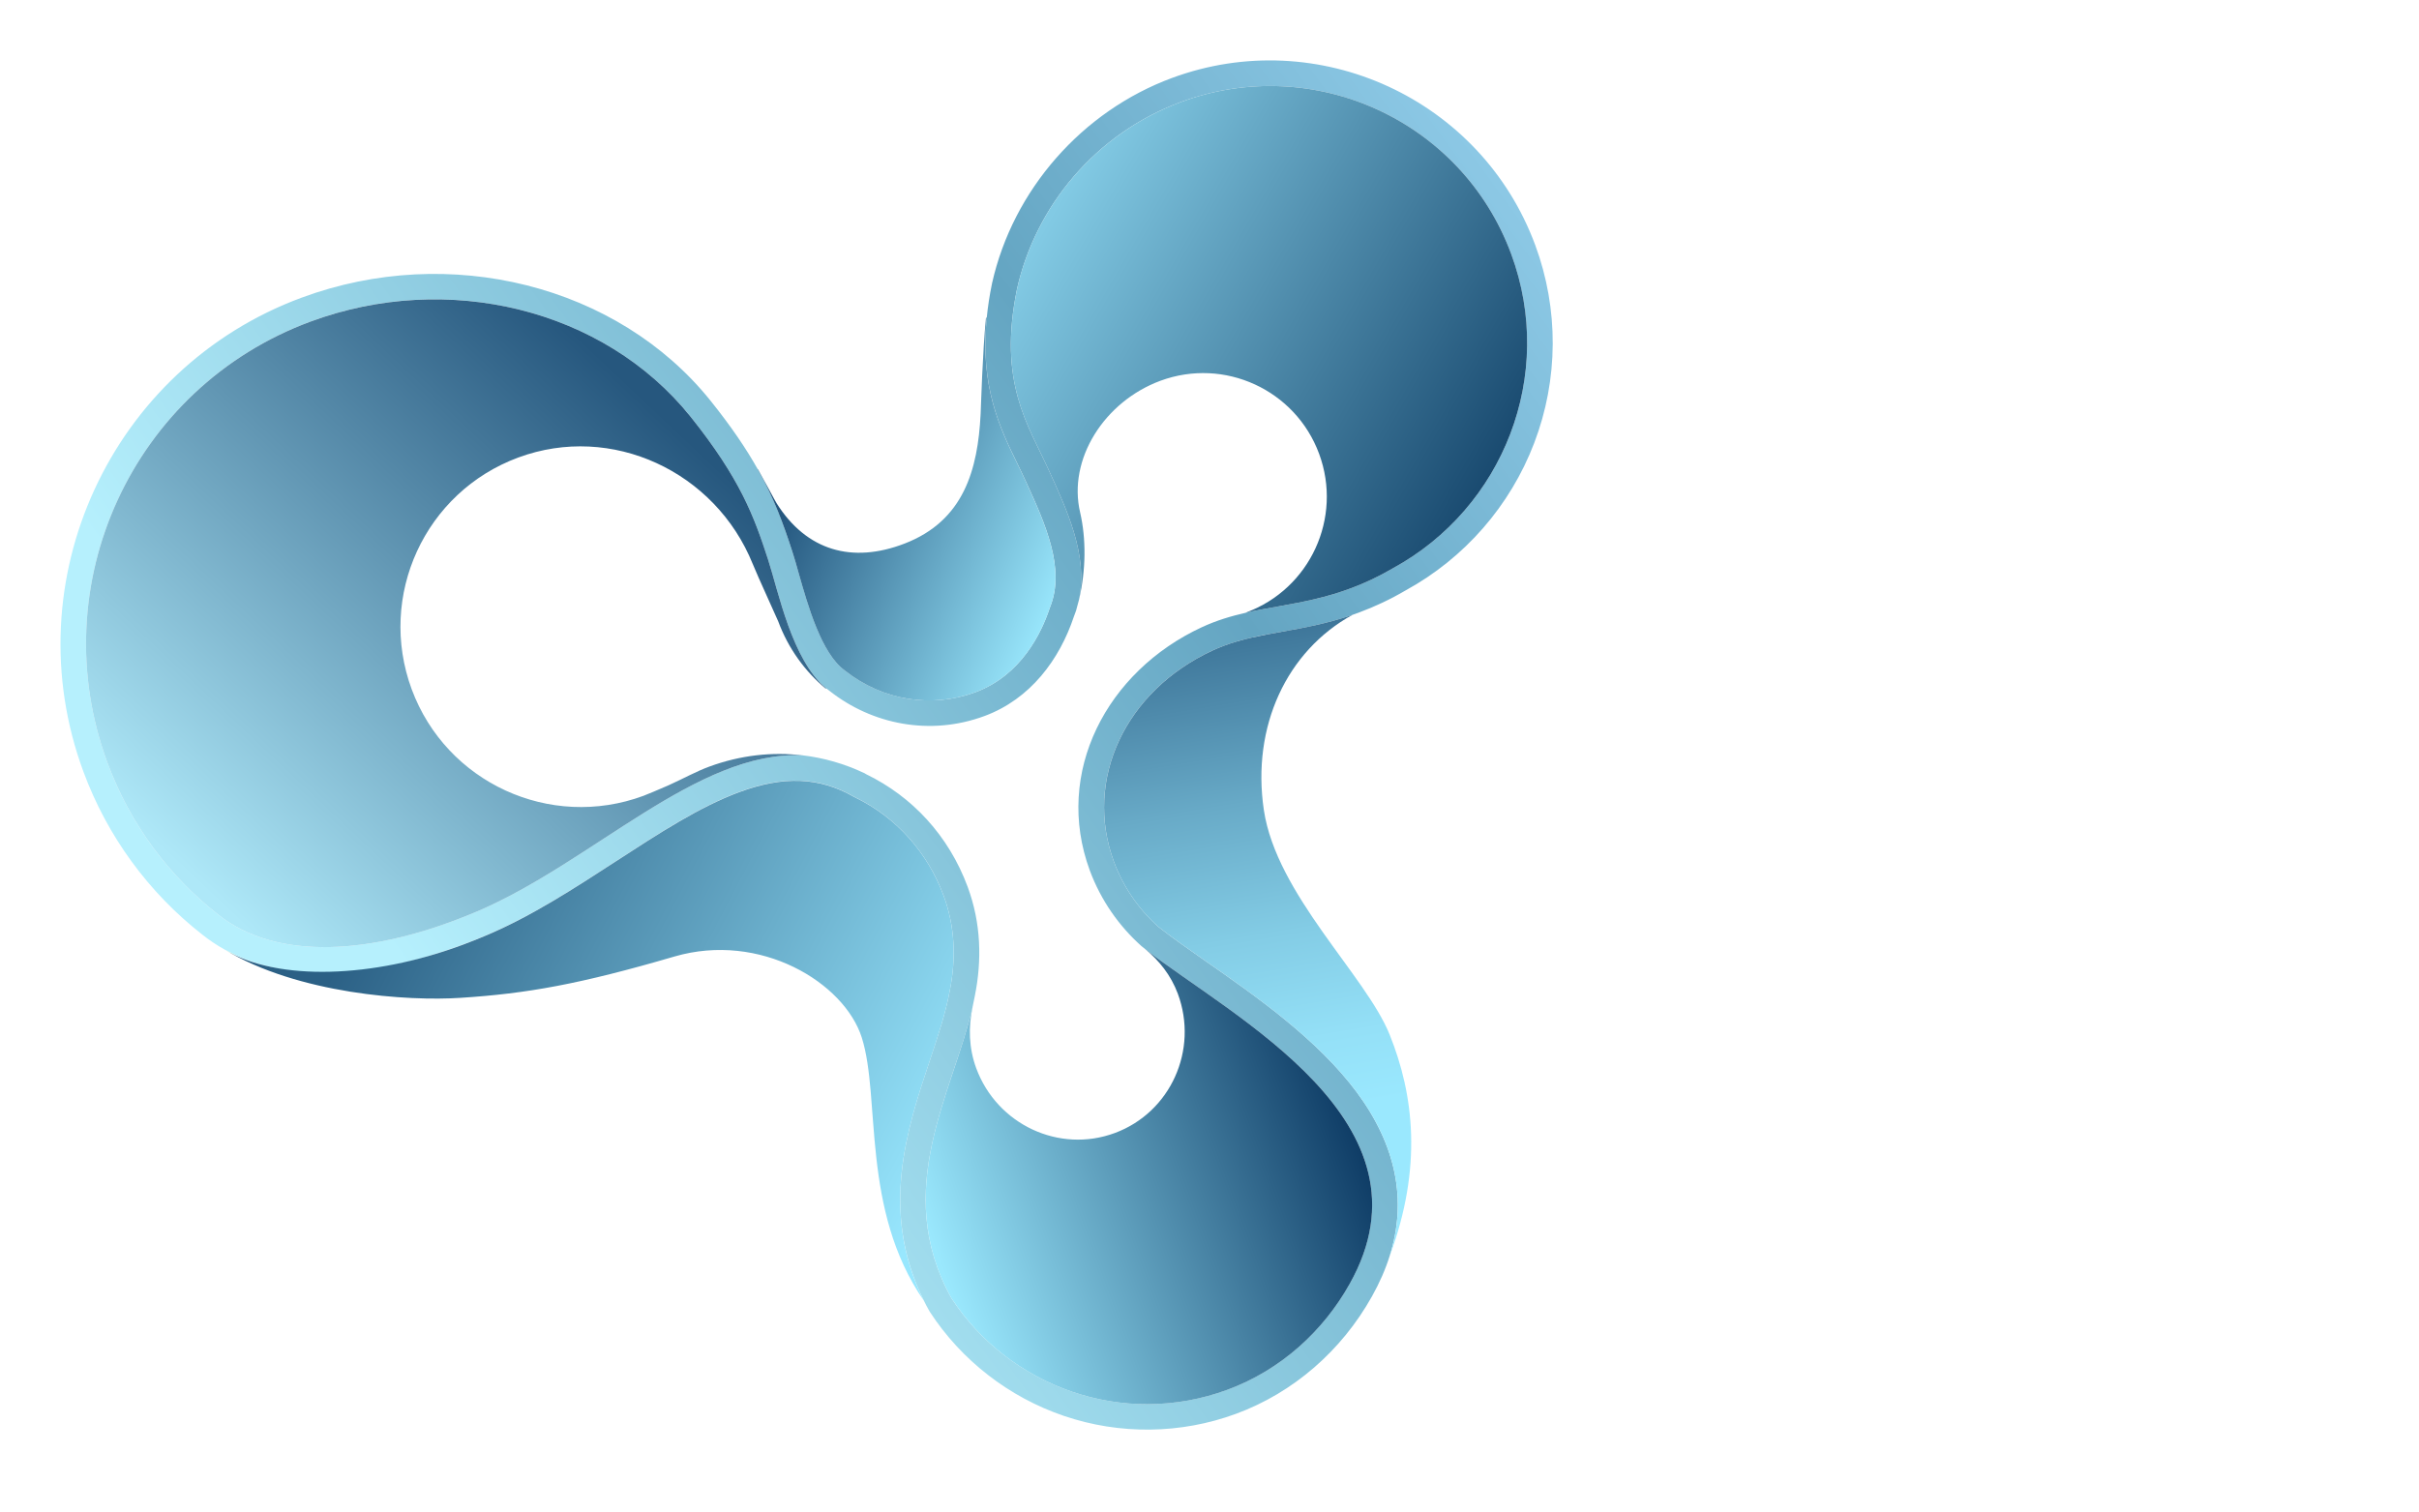
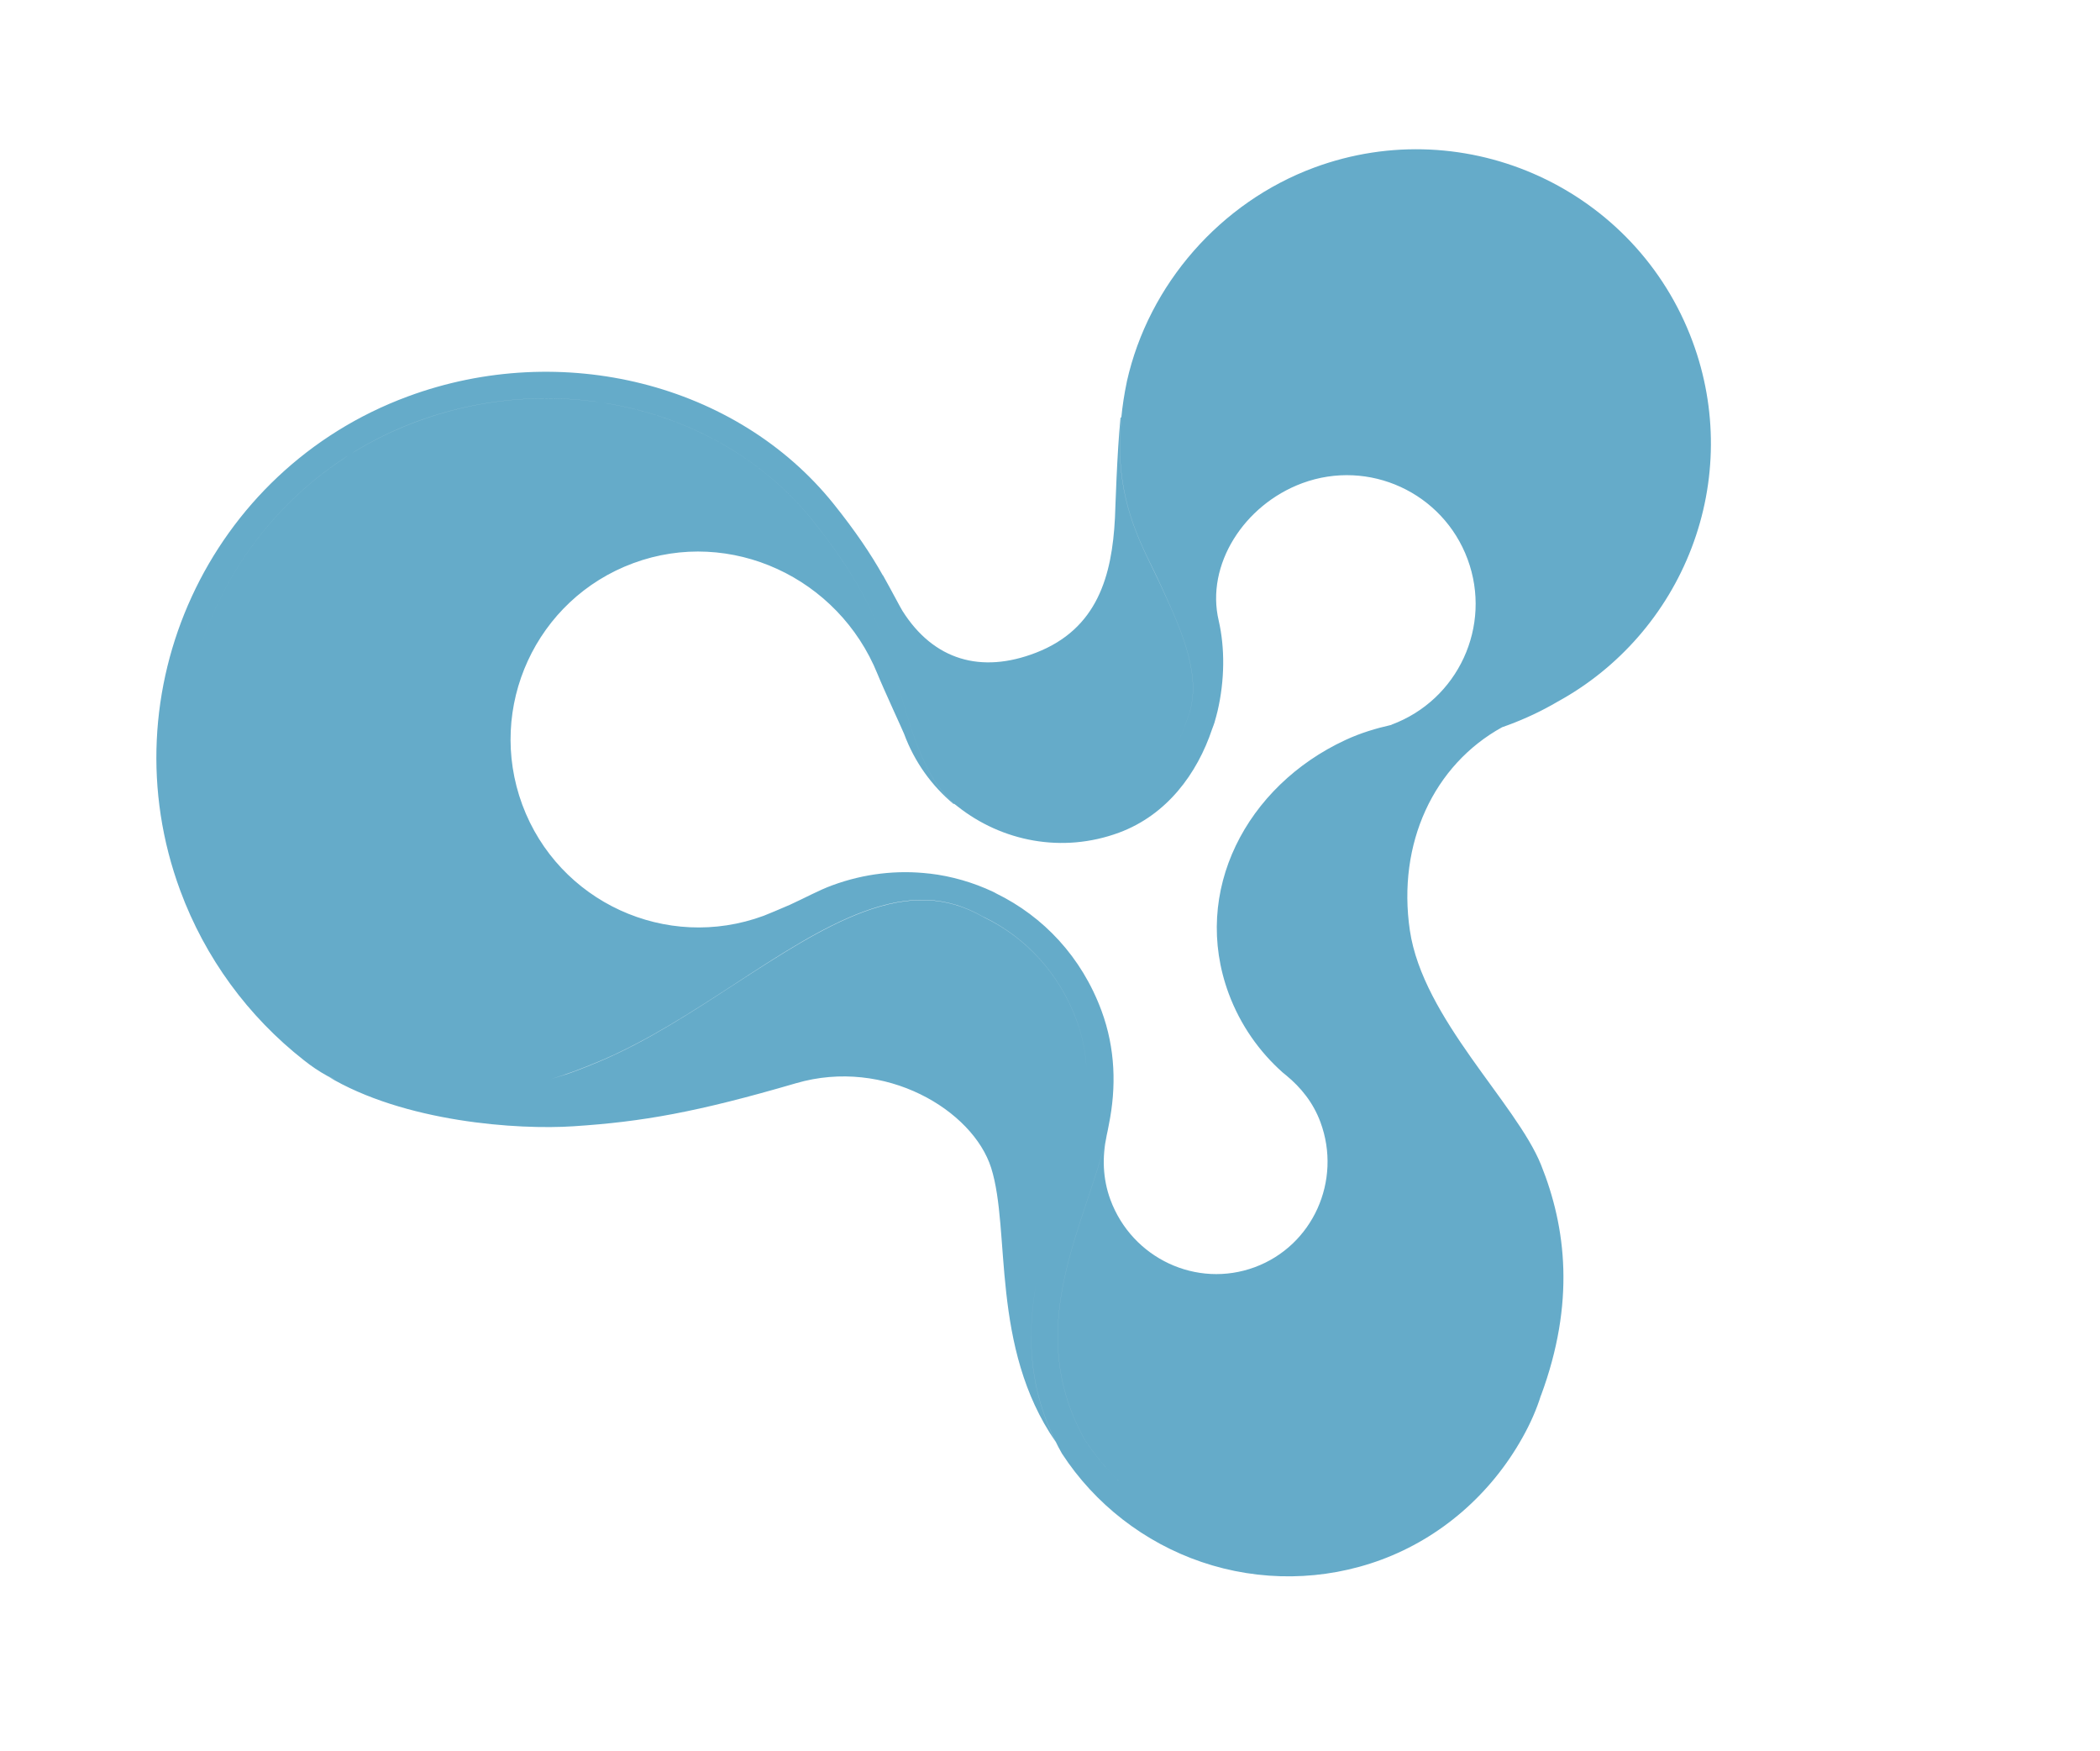
- <svg xmlns="http://www.w3.org/2000/svg" version="1.1" id="Layer_1" x="0px" y="0px" width="80px" height="50px" viewBox="0 0 80 50" enable-background="new 0 0 80 50" xml:space="preserve">
-   <g id="XMLID_7_">
-     <linearGradient id="SVGID_1_" gradientUnits="userSpaceOnUse" x1="-240.461" y1="514.678" x2="-187.05" y2="514.678" gradientTransform="matrix(0.8086 -0.5884 0.5884 0.8086 -92.6187 -522.4207)">
-       <stop offset="0" style="stop-color:#B6F0FD" />
-       <stop offset="0.546" style="stop-color:#64A5C2" />
-       <stop offset="0.949" style="stop-color:#9CD6F3" />
-       <stop offset="1" style="stop-color:#A4DCFA" />
-     </linearGradient>
-     <path fill="url(#SVGID_1_)" d="M44.724,20.341c-0.848,0.292-1.633,0.433-2.333,0.556c-0.347,0.063-0.674,0.121-0.993,0.194   c-0.348,0.08-0.637,0.164-0.909,0.265c-0.132,0.049-0.264,0.104-0.389,0.161c-2.893,1.341-4.264,4.278-3.262,6.985   c0.302,0.818,0.808,1.561,1.462,2.149c0.438,0.349,1.002,0.743,1.598,1.16c1.633,1.141,3.664,2.56,4.968,4.313   c1.308,1.763,1.675,3.582,1.092,5.422c-0.139,0.446-0.336,0.892-0.586,1.339c-1.011,1.806-2.605,3.184-4.485,3.879   c-1.829,0.677-3.854,0.702-5.702,0.073c-1.819-0.619-3.392-1.84-4.433-3.441l-0.03-0.052c-0.062-0.108-0.119-0.217-0.171-0.326   c-0.001-0.001-0.001-0.003-0.002-0.003c-1.463-2.955-0.544-5.704,0.199-7.928c0.272-0.814,0.529-1.583,0.658-2.294l0.003-0.017   c0.225-1.12,0.158-2.176-0.199-3.143c-0.534-1.442-1.571-2.599-2.922-3.256l-0.05-0.026c-1.144-0.652-2.313-0.7-3.792-0.154   c-1.305,0.483-2.647,1.358-4.069,2.284c-1.371,0.892-2.787,1.815-4.277,2.448c-0.286,0.12-0.571,0.234-0.851,0.338   c-2.904,1.075-5.453,1.195-7.346,0.376c-0.002-0.001-0.006-0.003-0.009-0.004c-0.16-0.073-0.316-0.152-0.472-0.233   c-0.259-0.143-0.501-0.306-0.729-0.488c-1.786-1.396-3.146-3.26-3.934-5.391C0.424,19.217,3.661,12.181,9.976,9.846   c4.892-1.811,10.452-0.411,13.519,3.405c0.692,0.863,1.188,1.599,1.565,2.271c0.547,0.974,0.849,1.815,1.144,2.724   c0.069,0.212,0.141,0.462,0.214,0.725c0.299,1.054,0.75,2.647,1.514,3.201l0.027,0.021c1.237,0.979,2.847,1.24,4.306,0.702   c1.514-0.561,2.183-1.975,2.446-2.767l0.018-0.05c0.514-1.271-0.173-2.774-0.778-4.1l-0.048-0.103   c-0.082-0.181-0.171-0.361-0.263-0.552c-0.559-1.142-1.235-2.524-1.007-4.812c0.035-0.353,0.09-0.729,0.173-1.127l0.003-0.015   c0.692-3.087,2.974-5.688,5.947-6.789c4.838-1.79,10.226,0.689,12.016,5.526c0.784,2.118,0.771,4.443-0.034,6.55   c-0.794,2.078-2.304,3.808-4.252,4.874c-0.505,0.296-1.011,0.534-1.548,0.734C44.866,20.292,44.794,20.317,44.724,20.341z    M46.068,18.796c3.646-1.989,5.392-6.383,3.909-10.395c-1.63-4.405-6.522-6.655-10.927-5.025c-2.814,1.04-4.8,3.44-5.415,6.18   c-0.636,3.098,0.365,4.496,1.036,5.966c0.596,1.305,1.321,2.833,1.015,4.31c-0.029,0.115-0.059,0.231-0.093,0.346   c-0.001,0.002-0.001,0.006-0.001,0.008c-0.024,0.069-0.048,0.139-0.076,0.207c-0.476,1.427-1.44,2.731-2.958,3.293   c-1.801,0.666-3.718,0.279-5.124-0.832c-0.038-0.027-0.076-0.058-0.113-0.088c-1.134-0.945-1.576-3.204-1.921-4.261   c-0.461-1.42-0.917-2.67-2.565-4.727c-2.871-3.57-8.041-4.815-12.566-3.142c-5.886,2.178-8.892,8.713-6.715,14.598   c0.761,2.057,2.052,3.759,3.664,5.021c1.901,1.525,5.085,1.37,8.55-0.102c3.816-1.622,7.3-5.339,10.778-5.167c0,0,0.001,0,0.001,0   c0.704,0.083,1.385,0.282,2.019,0.58c0.031,0.018,0.062,0.034,0.092,0.051c1.5,0.73,2.714,2.014,3.346,3.724   c0.445,1.205,0.471,2.43,0.235,3.604c-0.022,0.123-0.048,0.248-0.076,0.373c-0.641,2.806-2.691,6.021-0.703,9.617   c1.918,2.95,5.692,4.309,9.131,3.036c1.786-0.661,3.178-1.958,4.042-3.5c3.005-5.35-3.861-8.814-6.771-11.085   c-0.036-0.031-0.072-0.058-0.109-0.087c-0.74-0.659-1.342-1.51-1.711-2.503c-1.199-3.245,0.563-6.591,3.702-8.047   c0.489-0.227,0.973-0.37,1.466-0.482c0.001,0,0.001,0,0.001,0C42.657,19.937,44.188,19.896,46.068,18.796z" />
-     <linearGradient id="SVGID_2_" gradientUnits="userSpaceOnUse" x1="15.642" y1="475.693" x2="31.97" y2="481.963" gradientTransform="matrix(0.9877 0.1563 -0.1563 0.9877 93.1381 -464.2644)">
-       <stop offset="0" style="stop-color:#82CAE4" />
-       <stop offset="1" style="stop-color:#16466C" />
-     </linearGradient>
-     <path fill="url(#SVGID_2_)" d="M49.977,8.401c1.483,4.011-0.263,8.405-3.909,10.395c-1.88,1.1-3.411,1.14-4.857,1.471l-0.001-0.006   c2.117-0.783,3.198-3.133,2.415-5.25s-3.133-3.197-5.25-2.415c-1.851,0.686-3.07,2.594-2.652,4.361   c0.2,0.873,0.192,1.891-0.037,2.876c0.306-1.477-0.418-3.005-1.015-4.309c-0.671-1.471-1.672-2.869-1.036-5.967   c0.615-2.74,2.601-5.14,5.415-6.181C43.455,1.746,48.347,3.996,49.977,8.401z" />
-     <linearGradient id="SVGID_3_" gradientUnits="userSpaceOnUse" x1="23.295" y1="486.897" x2="29.281" y2="504.852" gradientTransform="matrix(0.9877 0.1563 -0.1563 0.9877 93.1381 -464.2644)">
-       <stop offset="0" style="stop-color:#366C91" />
-       <stop offset="0.074" style="stop-color:#427B9E" />
-       <stop offset="0.338" style="stop-color:#68AAC7" />
-       <stop offset="0.571" style="stop-color:#83CCE5" />
-       <stop offset="0.763" style="stop-color:#94E0F7" />
-       <stop offset="0.89" style="stop-color:#9AE8FE" />
-     </linearGradient>
-     <path fill="url(#SVGID_3_)" d="M42.391,20.897c0.7-0.124,1.485-0.265,2.333-0.556c-2.169,1.196-3.336,3.686-2.927,6.451   c0.415,2.796,3.374,5.477,4.162,7.436c0.801,1.991,1.087,4.384,0.001,7.32h-0.001c0.583-1.843,0.216-3.66-1.092-5.422   c-1.304-1.753-3.335-3.173-4.968-4.314c-0.596-0.417-1.159-0.811-1.598-1.16c-0.655-0.588-1.161-1.332-1.462-2.149   c-1.001-2.708,0.37-5.644,3.262-6.985c0.125-0.057,0.257-0.112,0.389-0.162c0.272-0.101,0.561-0.185,0.909-0.265   C41.716,21.019,42.044,20.96,42.391,20.897z" />
-     <linearGradient id="SVGID_4_" gradientUnits="userSpaceOnUse" x1="17.727" y1="509.383" x2="30.579" y2="502.172" gradientTransform="matrix(0.9877 0.1563 -0.1563 0.9877 93.1381 -464.2644)">
-       <stop offset="0" style="stop-color:#9AE8FD" />
-       <stop offset="1" style="stop-color:#0B3862" />
-     </linearGradient>
-     <path fill="url(#SVGID_4_)" d="M37.863,31.387c2.91,2.271,9.776,5.737,6.771,11.085c-0.864,1.542-2.256,2.839-4.042,3.5   c-3.439,1.273-7.213-0.085-9.131-3.036c-1.989-3.597,0.062-6.812,0.703-9.617h0.001c-0.142,0.651-0.126,1.352,0.121,2.019   c0.689,1.862,2.741,2.823,4.583,2.141c1.839-0.68,2.774-2.743,2.084-4.606C38.723,32.256,38.334,31.773,37.863,31.387z" />
-     <linearGradient id="SVGID_5_" gradientUnits="userSpaceOnUse" x1="-3.329" y1="491.447" x2="5.56" y2="495.201" gradientTransform="matrix(1 0 0 1 30 -476.5342)">
-       <stop offset="0" style="stop-color:#24567E" />
-       <stop offset="0.997" style="stop-color:#9AE8FD" />
-     </linearGradient>
-     <path fill="url(#SVGID_5_)" d="M32.608,10.51l0.023,0.002c-0.228,2.288,0.449,3.669,1.007,4.812   c0.093,0.191,0.182,0.371,0.264,0.552l0.047,0.103c0.606,1.326,1.292,2.829,0.779,4.1l-0.018,0.05   c-0.263,0.792-0.932,2.206-2.447,2.767c-1.458,0.539-3.068,0.276-4.305-0.702l-0.027-0.021c-0.764-0.554-1.215-2.147-1.514-3.201   c-0.073-0.263-0.144-0.513-0.213-0.725c-0.295-0.909-0.597-1.75-1.145-2.724l0.006-0.003c0.304,0.543,0.541,1.004,0.619,1.129   c0.989,1.567,2.497,2.003,4.237,1.33c1.956-0.757,2.417-2.442,2.51-4.283C32.448,13.331,32.492,11.698,32.608,10.51z" />
-     <linearGradient id="SVGID_6_" gradientUnits="userSpaceOnUse" x1="-1.587" y1="497.419" x2="18.329" y2="504.147" gradientTransform="matrix(0.9877 0.1563 -0.1563 0.9877 93.1381 -464.2644)">
-       <stop offset="0" style="stop-color:#2B6085" />
-       <stop offset="1" style="stop-color:#98E7FE" />
-     </linearGradient>
-     <path fill="url(#SVGID_6_)" d="M31.21,29.636c0.357,0.966,0.424,2.023,0.199,3.143l-0.004,0.018   c-0.129,0.71-0.385,1.48-0.657,2.294c-0.744,2.224-1.663,4.973-0.2,7.928c-2.081-3.012-1.417-6.705-2.046-8.692   c-0.578-1.825-3.36-3.514-6.197-2.686c-3.151,0.92-4.874,1.224-7.062,1.366c-1.755,0.118-5.379-0.125-7.821-1.596   c1.767,1.065,4.922,0.937,7.827-0.138c0.28-0.103,0.566-0.217,0.851-0.338c1.489-0.632,2.906-1.557,4.277-2.448   c1.422-0.925,2.765-1.8,4.07-2.283c1.478-0.546,2.647-0.499,3.792,0.154l0.05,0.025C29.638,27.037,30.676,28.193,31.21,29.636z" />
-     <linearGradient id="SVGID_7_" gradientUnits="userSpaceOnUse" x1="-23.297" y1="505.892" x2="-8.346" y2="490.043" gradientTransform="matrix(1 0 0 1 30 -476.5342)">
-       <stop offset="0" style="stop-color:#AEE8F8" />
-       <stop offset="1" style="stop-color:#26577E" />
-     </linearGradient>
-     <path fill="url(#SVGID_7_)" d="M27.32,22.768l-0.01,0.014c-0.689-0.574-1.241-1.331-1.574-2.23   c-0.021-0.062-0.666-1.461-0.843-1.899c-1.236-3.056-4.662-4.662-7.752-3.519c-3.09,1.142-4.668,4.574-3.526,7.666   c1.145,3.09,4.577,4.667,7.666,3.525c0.065-0.025,0.565-0.229,0.826-0.347c0.508-0.23,0.912-0.458,1.347-0.618   c1.029-0.38,2.083-0.494,3.092-0.373c-3.479-0.172-6.963,3.545-10.778,5.167c-3.465,1.472-6.648,1.626-8.55,0.102   c-1.612-1.262-2.903-2.964-3.664-5.021c-2.177-5.885,0.829-12.42,6.715-14.597c4.525-1.674,9.696-0.429,12.566,3.142   c1.647,2.057,2.104,3.306,2.565,4.726C25.745,19.564,26.187,21.823,27.32,22.768z" />
-     <linearGradient id="SVGID_8_" gradientUnits="userSpaceOnUse" x1="-7.094" y1="503.149" x2="-6.779" y2="502.973" gradientTransform="matrix(0.9877 0.1563 -0.1563 0.9877 93.1381 -464.2644)">
-       <stop offset="0" style="stop-color:#DCFFBB" />
-       <stop offset="1" style="stop-color:#94E158" />
-     </linearGradient>
-     <path fill="url(#SVGID_8_)" d="M7.423,31.41c0.155,0.082,0.312,0.16,0.472,0.233C7.732,31.572,7.575,31.495,7.423,31.41z" />
-   </g>
+ <svg xmlns="http://www.w3.org/2000/svg" version="1.1" id="Layer_1" x="0px" y="0px" width="60px" height="50px" viewBox="0 0 60 50" enable-background="new 0 0 60 50" xml:space="preserve">
+   <path fill="#65ABC9" d="M48.361,9.76c-1.609-4.353-6.459-6.584-10.813-4.973c-2.675,0.991-4.729,3.332-5.352,6.11l-0.002,0.013  c-0.075,0.358-0.125,0.697-0.156,1.015c-0.205,2.059,0.403,3.303,0.907,4.33c0.083,0.172,0.163,0.334,0.236,0.497l0.043,0.093  c0.544,1.194,1.163,2.546,0.7,3.69l-0.016,0.045c-0.178,0.535-0.562,1.385-1.317,1.989c0.755-0.604,1.139-1.454,1.316-1.988  l0.016-0.045c0.462-1.144-0.155-2.497-0.701-3.69l-0.043-0.093c-0.074-0.163-0.154-0.325-0.237-0.497  c-0.502-1.028-1.112-2.271-0.906-4.33l-0.021-0.002c-0.104,1.069-0.144,2.539-0.159,2.867c-0.084,1.657-0.499,3.173-2.259,3.854  c-1.566,0.606-2.923,0.213-3.813-1.197c-0.07-0.113-0.283-0.527-0.557-1.016l-0.004,0.002l0,0c-0.339-0.605-0.786-1.268-1.408-2.044  c-2.76-3.435-7.765-4.694-12.167-3.064C5.963,13.428,3.049,19.76,5.15,25.439c0.709,1.918,1.934,3.594,3.541,4.852  c0.205,0.163,0.423,0.311,0.656,0.439c0.083,0.043,0.168,0.082,0.253,0.125c-0.083-0.043-0.176-0.074-0.253-0.121  c2.198,1.324,5.459,1.543,7.04,1.437c1.969-0.128,3.52-0.401,6.355-1.229c2.553-0.746,5.057,0.775,5.577,2.418  c0.566,1.788-0.032,5.111,1.841,7.822c-0.823-1.662-0.808-3.254-0.518-4.701c-0.289,1.447-0.304,3.037,0.519,4.698  c0.001,0,0.001,0.001,0.002,0.001c0.047,0.1,0.098,0.197,0.154,0.295l0.026,0.047c0.937,1.44,2.353,2.54,3.99,3.096  c1.663,0.566,3.485,0.545,5.131-0.065c1.692-0.626,3.127-1.864,4.036-3.491c0.226-0.402,0.402-0.803,0.527-1.205l0.002,0.002l0,0  c0.978-2.643,0.721-4.796,0-6.588c-0.71-1.762-3.373-4.176-3.747-6.692c-0.367-2.488,0.682-4.729,2.635-5.806  c0.062-0.021,0.127-0.044,0.191-0.069c0.483-0.18,0.939-0.394,1.395-0.661c1.752-0.959,3.111-2.517,3.826-4.387  C49.057,13.758,49.068,11.667,48.361,9.76z M28.128,26.209l-0.045-0.023C27.053,25.6,26,25.557,24.67,26.049  c-1.174,0.435-2.383,1.223-3.663,2.053c-1.234,0.803-2.509,1.635-3.849,2.205c-0.256,0.109-0.514,0.211-0.766,0.305  c-0.216,0.079-0.435,0.145-0.654,0.213c0.217-0.069,0.433-0.137,0.654-0.219c0.252-0.094,0.509-0.197,0.766-0.305  c1.341-0.57,2.615-1.4,3.849-2.203c1.28-0.834,2.488-1.621,3.662-2.056c1.331-0.492,2.384-0.448,3.413,0.14l0.045,0.021  c1.216,0.592,2.149,1.634,2.63,2.932c0.161,0.436,0.256,0.892,0.286,1.364c-0.031-0.472-0.125-0.927-0.286-1.361  C30.276,27.838,29.342,26.798,28.128,26.209z M39.757,20.7l0,0.005c0,0,0,0,0,0c-0.444,0.101-0.879,0.229-1.319,0.434  c-2.825,1.311-4.411,4.322-3.332,7.242c0.332,0.895,0.874,1.66,1.54,2.252c0.033,0.027,0.066,0.052,0.098,0.08  c0.002,0.002,0.004,0.002,0.005,0.004c0.422,0.348,0.771,0.779,0.977,1.334c0.621,1.676-0.221,3.533-1.875,4.145  c-1.658,0.614-3.505-0.25-4.125-1.927c-0.222-0.601-0.237-1.23-0.109-1.817h-0.001c-0.577,2.525-2.422,5.418-0.633,8.655  c0.324,0.499,0.706,0.946,1.134,1.337c-0.428-0.391-0.811-0.838-1.135-1.337c-1.789-3.237,0.056-6.13,0.633-8.655  c0.025-0.113,0.048-0.225,0.068-0.336c0.213-1.057,0.189-2.159-0.211-3.244c-0.569-1.539-1.661-2.693-3.011-3.352  c-0.027-0.016-0.055-0.029-0.083-0.045c-0.57-0.268-1.184-0.448-1.817-0.522h-0.001c-0.003,0-0.007,0-0.012,0  c-0.904-0.106-1.849-0.004-2.771,0.336c-0.392,0.144-0.755,0.349-1.212,0.557c-0.235,0.105-0.685,0.289-0.744,0.312  c-2.78,1.027-5.869-0.392-6.899-3.173c-1.028-2.783,0.392-5.872,3.173-6.899c2.781-1.028,5.864,0.417,6.977,3.167  c0.159,0.395,0.74,1.653,0.759,1.709c0.3,0.809,0.796,1.49,1.417,2.007l0.009-0.012c-1.02-0.851-1.417-2.884-1.728-3.836  c-0.415-1.278-0.826-2.402-2.309-4.253c-2.583-3.213-7.237-4.334-11.31-2.827c-3.973,1.469-6.488,5.145-6.671,9.125  c0.183-3.98,2.698-7.657,6.671-9.127c4.073-1.506,8.726-0.385,11.31,2.828c1.483,1.851,1.894,2.976,2.309,4.254  c0.311,0.951,0.708,2.984,1.729,3.835c0.034,0.027,0.068,0.055,0.102,0.079c1.265,1,2.99,1.348,4.612,0.749  c1.366-0.506,2.233-1.68,2.662-2.964c0.025-0.061,0.046-0.125,0.068-0.187c0-0.001,0-0.005,0.001-0.007  c0.031-0.104,0.058-0.208,0.084-0.312c0.035-0.166,0.055-0.333,0.062-0.5c-0.007,0.167-0.027,0.334-0.062,0.501  c0.206-0.887,0.213-1.803,0.033-2.588c-0.376-1.59,0.721-3.308,2.387-3.925c1.906-0.704,4.02,0.268,4.725,2.173  S41.662,19.995,39.757,20.7z" />
</svg>
